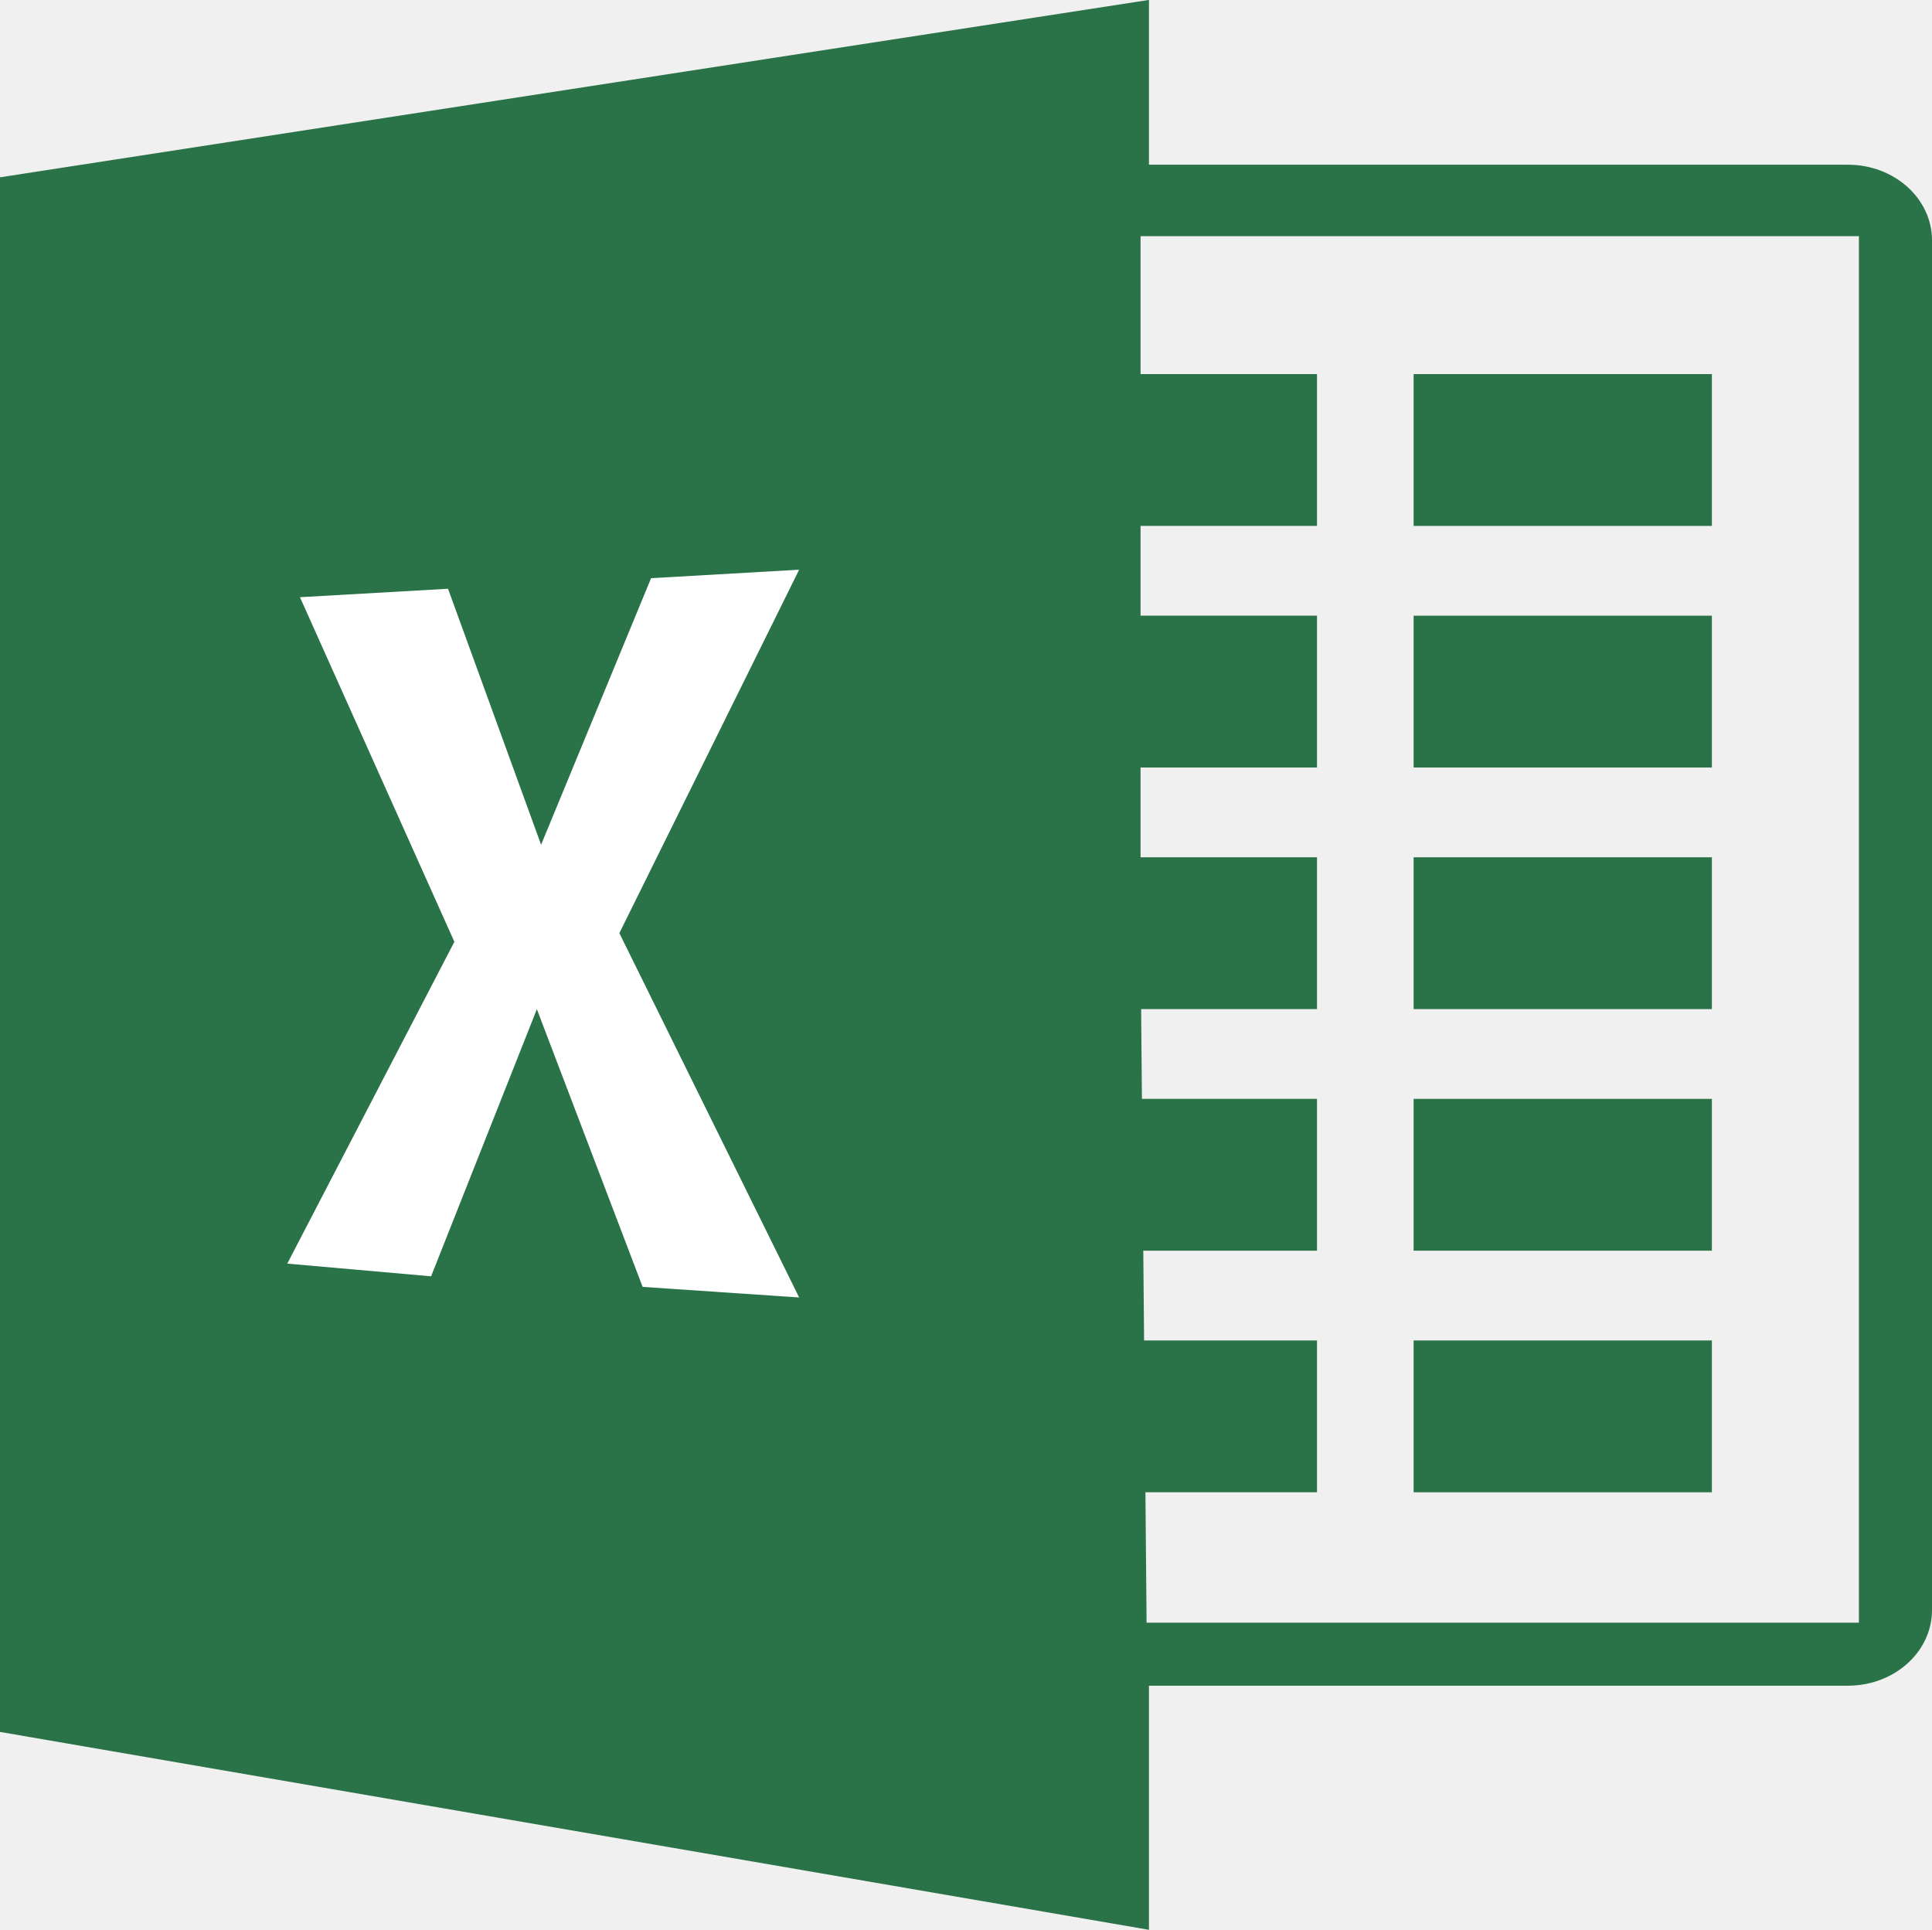
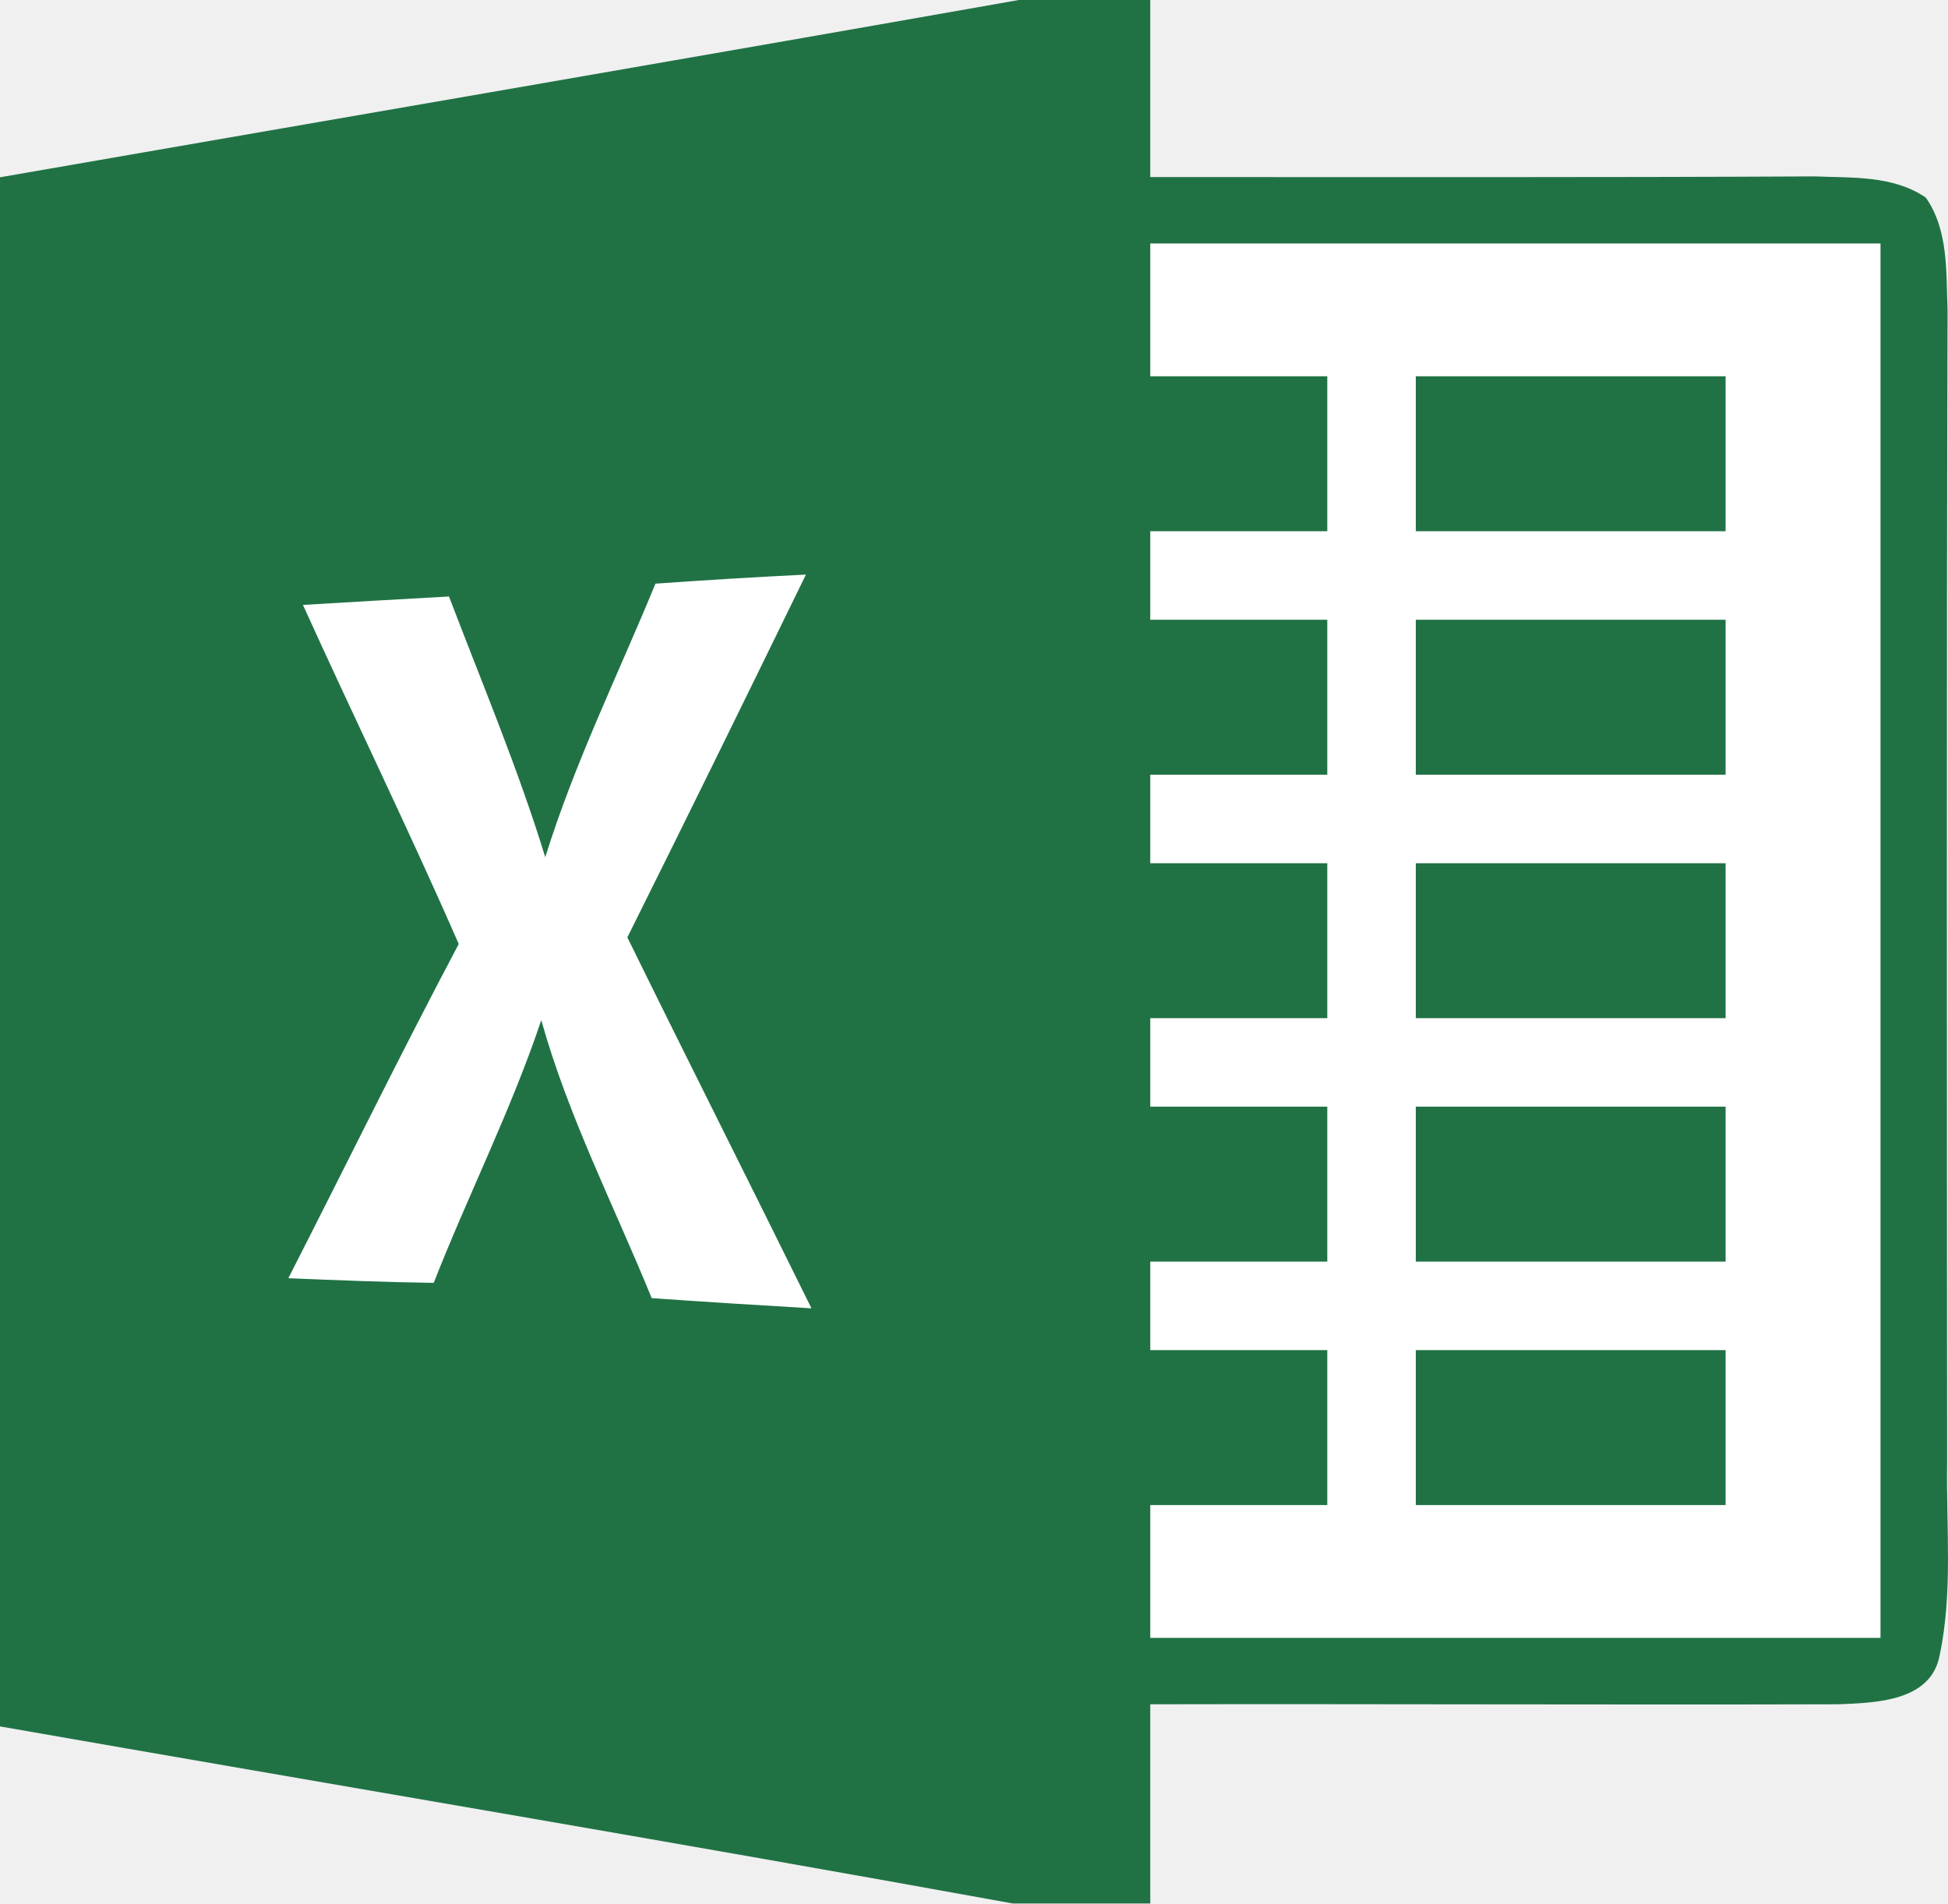
- <svg xmlns="http://www.w3.org/2000/svg" width="14.301mm" height="14.282mm" viewBox="0 0 14.301 14.282" version="1.1" id="svg5030">
-   <defs id="defs5024">
-     <clipPath id="clipPath5050" clipPathUnits="userSpaceOnUse">
-       <path id="path5048" d="M 0,0 H 5434.62 V 6421 H 0 Z" />
-     </clipPath>
-     <clipPath id="clipPath5064" clipPathUnits="userSpaceOnUse">
-       <path id="path5062" d="m 1025.27,2087.69 h 107.16 v -225.14 h -107.16 z" />
-     </clipPath>
-     <linearGradient id="linearGradient5074" spreadMethod="pad" gradientTransform="matrix(119.456,0,0,119.456,1019.13,1975.12)" gradientUnits="userSpaceOnUse" y2="0" x2="1" y1="0" x1="0">
-       <stop id="stop5066" offset="0" style="stop-opacity:1;stop-color:#fbc809" />
-       <stop id="stop5068" offset="0.461" style="stop-opacity:1;stop-color:#cfa716" />
-       <stop id="stop5070" offset="0.658" style="stop-opacity:1;stop-color:#100f0d" />
-       <stop id="stop5072" offset="1" style="stop-opacity:1;stop-color:#fbc809" />
-     </linearGradient>
-     <clipPath id="clipPath5084" clipPathUnits="userSpaceOnUse">
-       <path id="path5082" d="M 0,0 V 6421 H 5435 V 0 Z" />
-     </clipPath>
-     <clipPath id="clipPath5116" clipPathUnits="userSpaceOnUse">
-       <path id="path5114" d="m 1117.88,2088.23 h -57.96 c 22.93,8.27 45.22,30.57 57.96,63.68 v -63.68" />
-     </clipPath>
-     <clipPath id="clipPath5128" clipPathUnits="userSpaceOnUse">
-       <path id="path5126" d="M 0,0 V 6421 H 5435 V 0 Z" />
-     </clipPath>
-     <clipPath id="clipPath5200" clipPathUnits="userSpaceOnUse">
-       <path id="path5198" d="m 1205.26,375.141 c -0.02,-16.922 -56.11,-30.621 -125.25,-30.61 -69.06,0 -125.049,13.688 -125.088,30.61 0,16.898 56.048,30.601 125.158,30.601 69.14,0 125.18,-13.703 125.18,-30.601 z" />
-     </clipPath>
-     <linearGradient id="linearGradient5206" spreadMethod="pad" gradientTransform="matrix(-184.015,-30.6179,30.6179,-184.015,1151.37,386.99)" gradientUnits="userSpaceOnUse" y2="0" x2="1" y1="0" x1="0">
-       <stop id="stop5202" offset="0" style="stop-opacity:1;stop-color:#100f0d" />
-       <stop id="stop5204" offset="1" style="stop-opacity:1;stop-color:#ef8622" />
-     </linearGradient>
-     <clipPath id="clipPath5216" clipPathUnits="userSpaceOnUse">
-       <path id="path5214" d="M 0,0 V 6421 H 5435 V 0 Z" />
-     </clipPath>
-     <clipPath id="clipPath5226" clipPathUnits="userSpaceOnUse">
-       <path id="path5224" d="m 1024.26,395.852 c 0,0 28.37,9 56.74,9 28.37,0 56.74,-9 56.74,-9 v -145 h -113.48 z" />
-     </clipPath>
-     <linearGradient id="linearGradient5236" spreadMethod="pad" gradientTransform="matrix(125.781,0,0,125.781,1018.11,327.85)" gradientUnits="userSpaceOnUse" y2="0" x2="1" y1="0" x1="0">
-       <stop id="stop5228" offset="0" style="stop-opacity:1;stop-color:#fbc809" />
-       <stop id="stop5230" offset="0.461" style="stop-opacity:1;stop-color:#cfa716" />
-       <stop id="stop5232" offset="0.658" style="stop-opacity:1;stop-color:#997d1f" />
-       <stop id="stop5234" offset="1" style="stop-opacity:1;stop-color:#fbc809" />
-     </linearGradient>
-     <clipPath id="clipPath5246" clipPathUnits="userSpaceOnUse">
-       <path id="path5244" d="M 0,0 V 6421 H 5435 V 0 Z" />
-     </clipPath>
-     <clipPath id="clipPath5256" clipPathUnits="userSpaceOnUse">
-       <path id="path5254" d="m 1005.36,263.461 c 10.81,16.219 36.01,20.258 72.03,20.258 36.04,0 55.83,-4.957 72.05,-20.258 V 50.93 C 1149.44,32.371 1113.43,5 1077.39,5 c -36.02,0 -72.03,27.469 -72.03,45.93 z" />
-     </clipPath>
-     <linearGradient id="linearGradient5266" spreadMethod="pad" gradientTransform="matrix(156.382,0,0,156.382,999.209,144.36)" gradientUnits="userSpaceOnUse" y2="0" x2="1" y1="0" x1="0">
-       <stop id="stop5258" offset="0" style="stop-opacity:1;stop-color:#fbc809" />
-       <stop id="stop5260" offset="0.461" style="stop-opacity:1;stop-color:#cfa716" />
-       <stop id="stop5262" offset="0.658" style="stop-opacity:1;stop-color:#997d1f" />
-       <stop id="stop5264" offset="1" style="stop-opacity:1;stop-color:#fbc809" />
-     </linearGradient>
-     <clipPath id="clipPath5276" clipPathUnits="userSpaceOnUse">
-       <path id="path5274" d="M 0,0 V 6421 H 5435 V 0 Z" />
-     </clipPath>
-     <clipPath id="clipPath5838" clipPathUnits="userSpaceOnUse">
-       <path id="path5836" d="M 0,0 H 3065.98 V 3062 H 0 Z" />
-     </clipPath>
-   </defs>
-   <g id="layer1" transform="translate(0,-0.0931469)">
-     <g transform="matrix(0.04664421,0,0,-0.04664421,0,14.3756)" id="g5828">
-       <g transform="scale(0.1)" id="g5830">
-         <g id="g5832">
-           <g clip-path="url(#clipPath5838)" id="g5834">
-             <path id="path5840" style="fill:#2a7247;fill-opacity:1;fill-rule:evenodd;stroke:none" d="M 2950,487.332 H 1819.57 l -1.85,206.887 H 2090 v 240.89 h -274.41 l -1.27,142.441 H 2090 v 240.89 h -277.83 l -1.26,142.44 H 2090 v 240.89 h -280 v 142.44 h 280 v 240.89 h -280 v 142.44 h 280 v 240.89 H 1810 V 2687.3 H 2950 Z M 2932.47,2800.66 H 1823.32 v 261.46 L 0,2780.66 V 313.992 L 1823.32,0 v 387.332 h 1109.15 c 73.74,0 133.51,53.727 133.51,120 V 2680.66 c 0,66.27 -59.77,120 -133.51,120" />
-             <path id="path5842" style="fill:#2a7247;fill-opacity:1;fill-rule:evenodd;stroke:none" d="m 2243.33,2227.54 h 473.332 v 240.891 H 2243.33 Z" />
-             <path id="path5844" style="fill:#2a7247;fill-opacity:1;fill-rule:evenodd;stroke:none" d="m 2243.33,1844.21 h 473.332 v 240.887 H 2243.33 Z" />
-             <path id="path5846" style="fill:#2a7247;fill-opacity:1;fill-rule:evenodd;stroke:none" d="m 2243.33,1460.88 h 473.332 v 240.891 H 2243.33 Z" />
-             <path id="path5848" style="fill:#2a7247;fill-opacity:1;fill-rule:evenodd;stroke:none" d="m 2243.33,1077.55 h 473.332 v 240.891 H 2243.33 Z" />
-             <path id="path5850" style="fill:#2a7247;fill-opacity:1;fill-rule:evenodd;stroke:none" d="m 2243.33,694.219 h 473.332 V 935.11 H 2243.33 Z" />
-             <path id="path5852" style="fill:#ffffff;fill-opacity:1;fill-rule:evenodd;stroke:none" d="m 476.023,2114.41 234.973,13.42 147.695,-406.16 174.549,422.95 234.97,13.43 -285.319,-576.64 285.319,-578.08 -248.4,16.79 -167.83,440.64 -167.839,-423.85 -228.25,20.13 265.172,510.62 -245.04,546.75" />
-           </g>
-         </g>
-       </g>
-     </g>
-   </g>
+ <svg xmlns="http://www.w3.org/2000/svg" width="110.038" height="107.5" viewBox="0 0 88.03 86" version="1.1" id="svg2">
+   <defs id="defs124" />
+   <path d="m 46.04,0 5.94,0 c 0,2.67 0,5.33 0,8 10.01,0 20.02,0.02 30.03,-0.03 1.69,0.07 3.55,-0.05 5.02,0.96 1.03,1.48 0.91,3.36 0.98,5.06 -0.05,17.36 -0.03,34.71 -0.02,52.06 -0.05,2.91 0.27,5.88 -0.34,8.75 -0.4,2.08 -2.9,2.13 -4.57,2.2 -10.36,0.03 -20.73,-0.02 -31.1,0 0,3 0,6 0,9 l -6.21,0 C 30.53,83.23 15.26,80.67 0,78 0,54.67 0,31.34 0,8.01 15.35,5.34 30.7,2.71 46.04,0 z" id="path10" style="fill:#207245" />
+   <path d="m 51.98,11 c 11,0 22,0 33,0 0,21 0,42 0,63 -11,0 -22,0 -33,0 0,-2 0,-4 0,-6 2.67,0 5.33,0 8,0 0,-2.33 0,-4.67 0,-7 -2.67,0 -5.33,0 -8,0 0,-1.33 0,-2.67 0,-4 2.67,0 5.33,0 8,0 0,-2.33 0,-4.67 0,-7 -2.67,0 -5.33,0 -8,0 0,-1.33 0,-2.67 0,-4 2.67,0 5.33,0 8,0 0,-2.33 0,-4.67 0,-7 -2.67,0 -5.33,0 -8,0 0,-1.33 0,-2.67 0,-4 2.67,0 5.33,0 8,0 0,-2.33 0,-4.67 0,-7 -2.67,0 -5.33,0 -8,0 0,-1.33 0,-2.67 0,-4 2.67,0 5.33,0 8,0 0,-2.33 0,-4.67 0,-7 -2.67,0 -5.33,0 -8,0 0,-2 0,-4 0,-6 z" id="path48" style="fill:#ffffff" />
+   <path d="m 63.98,17 c 4.67,0 9.33,0 14,0 0,2.33 0,4.67 0,7 -4.67,0 -9.33,0 -14,0 0,-2.33 0,-4.67 0,-7 z" id="path58" style="fill:#207245" />
+   <path d="m 29.62,26.37 c 2.26,-0.16 4.53,-0.3 6.8,-0.41 -2.67,5.47 -5.35,10.94 -8.07,16.39 2.75,5.6 5.56,11.16 8.32,16.76 -2.41,-0.14 -4.81,-0.29 -7.22,-0.46 -1.7,-4.17 -3.77,-8.2 -4.99,-12.56 -1.36,4.06 -3.3,7.89 -4.86,11.87 -2.19,-0.03 -4.38,-0.12 -6.57,-0.21 2.57,-5.03 5.05,-10.1 7.7,-15.1 -2.25,-5.15 -4.72,-10.2 -7.04,-15.32 2.2,-0.13 4.4,-0.26 6.6,-0.38 1.49,3.91 3.12,7.77 4.35,11.78 1.32,-4.25 3.29,-8.25 4.98,-12.36 z" id="path72" style="fill:#ffffff" />
+   <path d="m 63.98,28 c 4.67,0 9.33,0 14,0 0,2.33 0,4.67 0,7 -4.67,0 -9.33,0 -14,0 0,-2.33 0,-4.67 0,-7 z" id="path90" style="fill:#207245" />
+   <path d="m 63.98,39 c 4.67,0 9.33,0 14,0 0,2.33 0,4.67 0,7 -4.67,0 -9.33,0 -14,0 0,-2.33 0,-4.67 0,-7 z" id="path108" style="fill:#207245" />
+   <path d="m 63.98,50 c 4.67,0 9.33,0 14,0 0,2.33 0,4.67 0,7 -4.67,0 -9.33,0 -14,0 0,-2.33 0,-4.67 0,-7 z" id="path114" style="fill:#207245" />
+   <path d="m 63.98,61 c 4.67,0 9.33,0 14,0 0,2.33 0,4.67 0,7 -4.67,0 -9.33,0 -14,0 0,-2.33 0,-4.67 0,-7 z" id="path120" style="fill:#207245" />
</svg>
